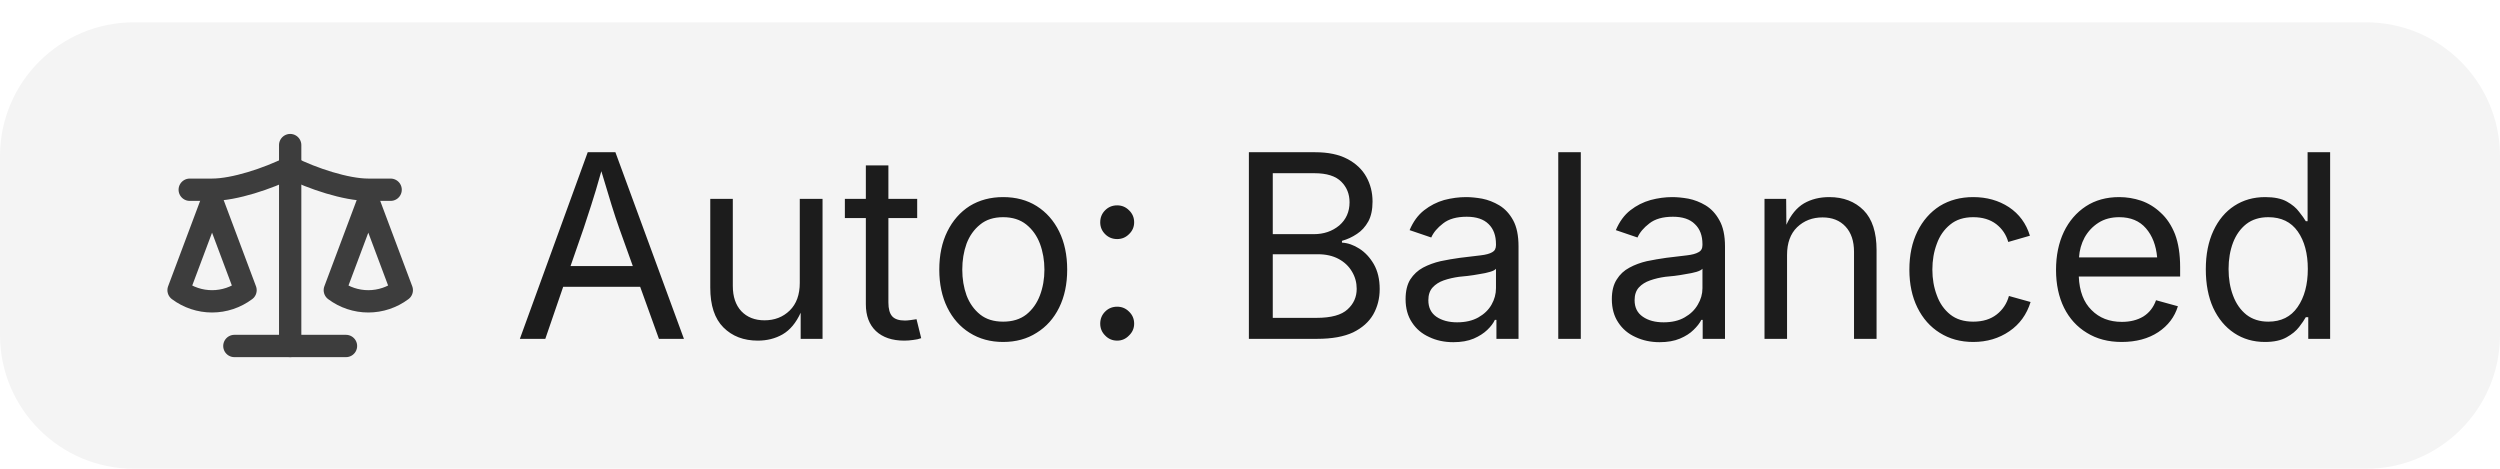
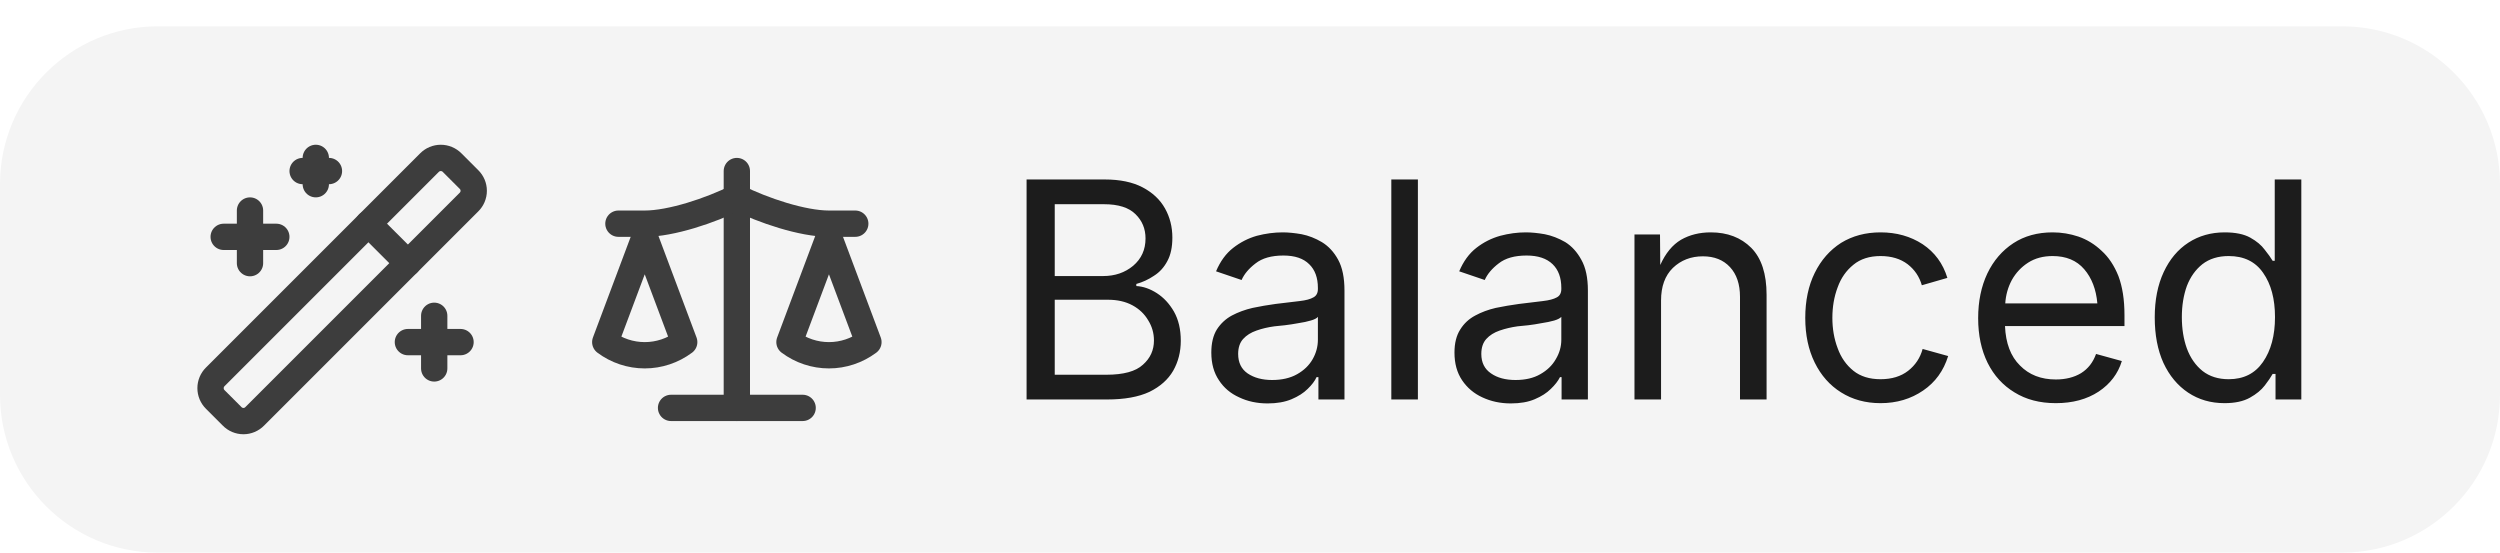
- <svg xmlns="http://www.w3.org/2000/svg" width="112" height="21" viewBox="0 0 112 21">
+ <svg xmlns="http://www.w3.org/2000/svg" width="95" height="21" viewBox="0 0 95 21">
  <g transform="translate(0 1)">
    <style>.f{fill:#f4f4f4}.t{fill:#1c1c1c}.d{fill:#c3c3c3}.i{stroke:#3d3d3d}.b{fill:#3d3d3d}@media (prefers-color-scheme:dark){.f{fill:#3d3d3d}.t{fill:#f4f4f4}.d{fill:#7d7d7d}.i{stroke:#dfdfdf}.b{fill:#dfdfdf}}</style>
-     <rect width="112" height="20" rx="6" class="f" />
+     <rect width="95" height="20" rx="6" class="f" />
    <g transform="translate(7 4) scale(0.5)" fill="none" class="i" stroke-width="2" stroke-linecap="round" stroke-linejoin="round">
+       <path d="m21.64 3.64-1.28-1.28a1.21 1.21 0 0 0-1.72 0L2.36 18.64a1.21 1.21 0 0 0 0 1.72l1.28 1.28a1.2 1.2 0 0 0 1.72 0L21.64 5.36a1.2 1.2 0 0 0 0-1.72" />
+       <path d="m14 7 3 3" />
+       <path d="M5 6v4" />
+       <path d="M19 14v4" />
+       <path d="M10 2v2" />
+       <path d="M7 8H3" />
+       <path d="M21 16h-4" />
+       <path d="M11 3H9" />
+     </g>
+     <g transform="translate(22 4) scale(0.5)" fill="none" class="i" stroke-width="2" stroke-linecap="round" stroke-linejoin="round">
      <path d="m16 16 3-8 3 8c-.87.65-1.92 1-3 1s-2.13-.35-3-1Z" />
      <path d="m2 16 3-8 3 8c-.87.65-1.92 1-3 1s-2.13-.35-3-1Z" />
      <path d="M7 21h10" />
      <path d="M12 3v18" />
      <path d="M3 7h2c2 0 5-1 7-2 2 1 5 2 7 2h2" />
    </g>
-     <path d="M23.29 14.18 26.33 5.82H27.57L30.64 14.18H29.52L28.68 11.85H25.23L24.43 14.18ZM25.56 10.92H28.35L27.74 9.22Q27.59 8.8 27.4 8.19Q27.21 7.58 26.94 6.67Q26.68 7.6 26.48 8.21Q26.28 8.83 26.15 9.22ZM33.95 14.26Q33 14.26 32.41 13.67Q31.82 13.08 31.82 11.89V7.91H32.83V11.81Q32.83 12.53 33.21 12.94Q33.6 13.35 34.25 13.35Q34.93 13.35 35.38 12.91Q35.83 12.47 35.83 11.67V7.91H36.85V14.18H35.87V13.01Q35.56 13.69 35.06 13.98Q34.57 14.26 33.95 14.26ZM41.09 7.91V8.77H39.8V12.55Q39.8 12.98 39.97 13.17Q40.14 13.36 40.54 13.36Q40.64 13.36 40.79 13.34Q40.94 13.32 41.06 13.3L41.27 14.15Q41.11 14.21 40.91 14.23Q40.71 14.26 40.51 14.26Q39.7 14.26 39.24 13.83Q38.79 13.4 38.79 12.63V8.77H37.85V7.91H38.79V6.41H39.8V7.91ZM44.94 14.32Q44.09 14.32 43.44 13.91Q42.8 13.51 42.44 12.78Q42.08 12.05 42.08 11.08Q42.08 10.1 42.44 9.37Q42.8 8.64 43.44 8.23Q44.09 7.83 44.94 7.83Q45.8 7.83 46.44 8.23Q47.09 8.64 47.45 9.37Q47.81 10.1 47.81 11.08Q47.81 12.05 47.45 12.78Q47.09 13.51 46.44 13.91Q45.8 14.32 44.94 14.32ZM44.94 13.41Q45.57 13.41 45.98 13.09Q46.39 12.76 46.59 12.23Q46.79 11.7 46.79 11.08Q46.79 10.46 46.59 9.92Q46.39 9.39 45.98 9.06Q45.57 8.73 44.94 8.73Q44.31 8.73 43.91 9.06Q43.5 9.39 43.3 9.92Q43.11 10.45 43.11 11.08Q43.11 11.7 43.3 12.23Q43.5 12.76 43.91 13.09Q44.31 13.41 44.94 13.41ZM50.05 14.26Q49.73 14.26 49.51 14.03Q49.29 13.81 49.29 13.5Q49.29 13.18 49.51 12.96Q49.73 12.74 50.05 12.74Q50.36 12.74 50.58 12.96Q50.81 13.18 50.81 13.5Q50.81 13.81 50.58 14.03Q50.36 14.26 50.05 14.26ZM50.05 9.71Q49.73 9.71 49.51 9.49Q49.29 9.27 49.29 8.96Q49.29 8.64 49.51 8.42Q49.73 8.2 50.05 8.2Q50.36 8.2 50.58 8.42Q50.81 8.64 50.81 8.96Q50.81 9.27 50.58 9.49Q50.36 9.71 50.05 9.71ZM55.95 14.18V5.82H58.92Q59.79 5.82 60.36 6.12Q60.93 6.42 61.21 6.92Q61.49 7.42 61.49 8.03Q61.49 8.57 61.3 8.92Q61.1 9.28 60.79 9.48Q60.48 9.69 60.12 9.79V9.87Q60.51 9.89 60.9 10.14Q61.29 10.39 61.55 10.84Q61.81 11.3 61.81 11.95Q61.81 12.58 61.52 13.09Q61.23 13.59 60.62 13.89Q60 14.18 59.01 14.18ZM57.02 13.24H58.98Q59.96 13.24 60.37 12.86Q60.78 12.49 60.78 11.94Q60.78 11.52 60.57 11.17Q60.36 10.81 59.97 10.6Q59.58 10.39 59.04 10.39H57.02ZM57.02 9.49H58.86Q59.53 9.49 60 9.1Q60.46 8.7 60.46 8.06Q60.46 7.51 60.09 7.14Q59.71 6.76 58.89 6.76H57.02ZM65.11 14.33Q64.51 14.33 64.03 14.1Q63.54 13.88 63.26 13.45Q62.97 13.02 62.97 12.4Q62.97 11.86 63.18 11.52Q63.4 11.18 63.75 10.99Q64.11 10.8 64.54 10.7Q64.97 10.61 65.41 10.55Q65.97 10.48 66.33 10.44Q66.68 10.4 66.85 10.3Q67.02 10.21 67.02 9.98V9.94Q67.02 9.36 66.69 9.04Q66.36 8.71 65.71 8.71Q65.03 8.71 64.65 9.01Q64.27 9.3 64.12 9.64L63.15 9.31Q63.39 8.74 63.8 8.42Q64.21 8.1 64.7 7.96Q65.2 7.83 65.68 7.83Q66 7.83 66.4 7.9Q66.8 7.98 67.17 8.2Q67.55 8.43 67.79 8.87Q68.03 9.31 68.03 10.04V14.18H67.04V13.33H66.97Q66.87 13.55 66.63 13.78Q66.39 14.01 66.02 14.17Q65.64 14.33 65.11 14.33ZM65.28 13.44Q65.84 13.44 66.23 13.22Q66.62 13 66.82 12.65Q67.02 12.3 67.02 11.91V11.04Q66.96 11.12 66.75 11.18Q66.55 11.24 66.28 11.28Q66.01 11.33 65.76 11.36Q65.51 11.39 65.37 11.4Q65 11.45 64.68 11.56Q64.37 11.67 64.18 11.88Q63.99 12.09 63.99 12.45Q63.99 12.94 64.35 13.19Q64.72 13.44 65.28 13.44ZM70.82 5.82V14.18H69.81V5.82ZM74.35 14.33Q73.76 14.33 73.27 14.1Q72.78 13.88 72.5 13.45Q72.21 13.02 72.21 12.4Q72.21 11.86 72.43 11.52Q72.64 11.18 73 10.99Q73.35 10.8 73.78 10.7Q74.22 10.61 74.65 10.55Q75.22 10.48 75.57 10.44Q75.92 10.4 76.09 10.3Q76.27 10.21 76.27 9.98V9.94Q76.27 9.36 75.93 9.04Q75.6 8.71 74.95 8.71Q74.27 8.71 73.89 9.01Q73.51 9.3 73.36 9.64L72.39 9.31Q72.63 8.74 73.04 8.42Q73.45 8.1 73.95 7.96Q74.44 7.83 74.92 7.83Q75.24 7.83 75.64 7.9Q76.04 7.98 76.41 8.2Q76.79 8.43 77.03 8.87Q77.28 9.31 77.28 10.04V14.18H76.28V13.33H76.22Q76.11 13.55 75.87 13.78Q75.64 14.01 75.26 14.17Q74.88 14.33 74.35 14.33ZM74.53 13.44Q75.09 13.44 75.47 13.22Q75.86 13 76.06 12.65Q76.27 12.3 76.27 11.91V11.04Q76.2 11.12 76 11.18Q75.79 11.24 75.52 11.28Q75.26 11.33 75.01 11.36Q74.76 11.39 74.61 11.4Q74.24 11.45 73.93 11.56Q73.61 11.67 73.42 11.88Q73.23 12.09 73.23 12.45Q73.23 12.94 73.6 13.19Q73.96 13.44 74.53 13.44ZM80.06 10.42V14.18H79.05V7.91H80.02L80.03 9.07Q80.33 8.4 80.82 8.11Q81.31 7.83 81.95 7.83Q82.9 7.83 83.49 8.42Q84.07 9.01 84.07 10.2V14.18H83.06V10.28Q83.06 9.56 82.68 9.15Q82.3 8.74 81.65 8.74Q80.97 8.74 80.51 9.18Q80.06 9.62 80.06 10.42ZM88.4 14.32Q87.55 14.32 86.9 13.91Q86.26 13.51 85.9 12.78Q85.54 12.05 85.54 11.08Q85.54 10.1 85.9 9.37Q86.26 8.64 86.9 8.23Q87.55 7.83 88.4 7.83Q89.31 7.83 90 8.28Q90.69 8.74 90.94 9.56L89.97 9.84Q89.83 9.35 89.43 9.04Q89.02 8.73 88.4 8.73Q87.77 8.73 87.37 9.06Q86.96 9.39 86.77 9.92Q86.57 10.45 86.57 11.08Q86.57 11.7 86.77 12.23Q86.96 12.76 87.37 13.09Q87.77 13.41 88.4 13.41Q89.04 13.41 89.45 13.09Q89.86 12.77 90 12.26L90.97 12.53Q90.71 13.37 90.02 13.84Q89.32 14.32 88.4 14.32ZM95.05 14.32Q94.15 14.32 93.49 13.91Q92.83 13.51 92.47 12.79Q92.11 12.06 92.11 11.09Q92.11 10.13 92.46 9.39Q92.81 8.66 93.45 8.24Q94.08 7.83 94.94 7.83Q95.44 7.83 95.92 7.99Q96.41 8.16 96.8 8.53Q97.2 8.89 97.44 9.49Q97.67 10.1 97.67 10.97V11.39H93.13Q93.17 12.37 93.7 12.89Q94.22 13.42 95.06 13.42Q95.62 13.42 96.02 13.18Q96.42 12.93 96.59 12.45L97.57 12.72Q97.35 13.44 96.69 13.88Q96.02 14.32 95.05 14.32ZM93.14 10.53H96.64Q96.57 9.73 96.14 9.23Q95.71 8.73 94.94 8.73Q94.4 8.73 94.01 8.98Q93.62 9.23 93.39 9.64Q93.17 10.05 93.14 10.53ZM101.47 14.32Q100.69 14.32 100.09 13.92Q99.49 13.52 99.15 12.79Q98.82 12.06 98.82 11.06Q98.82 10.07 99.16 9.34Q99.5 8.61 100.1 8.22Q100.7 7.83 101.48 7.83Q102.09 7.83 102.45 8.03Q102.81 8.23 103 8.49Q103.2 8.74 103.3 8.91H103.38V5.82H104.39V14.18H103.41V13.21H103.3Q103.2 13.39 103 13.65Q102.8 13.91 102.44 14.11Q102.07 14.32 101.47 14.32ZM101.62 13.41Q102.48 13.41 102.93 12.76Q103.39 12.1 103.39 11.05Q103.39 10.01 102.94 9.37Q102.49 8.73 101.62 8.73Q101.03 8.73 100.63 9.04Q100.24 9.35 100.04 9.87Q99.84 10.4 99.84 11.05Q99.84 11.71 100.04 12.24Q100.24 12.78 100.64 13.1Q101.04 13.41 101.62 13.41Z" class="t" />
+     <path d="M39.01 14.18V5.82H41.98Q42.85 5.82 43.42 6.12Q43.99 6.42 44.27 6.92Q44.55 7.42 44.55 8.03Q44.55 8.57 44.36 8.92Q44.17 9.28 43.85 9.48Q43.54 9.69 43.18 9.79V9.87Q43.57 9.89 43.96 10.14Q44.35 10.39 44.61 10.84Q44.87 11.3 44.87 11.95Q44.87 12.58 44.58 13.09Q44.29 13.59 43.68 13.89Q43.06 14.18 42.07 14.18ZM40.08 13.24H42.04Q43.02 13.24 43.43 12.86Q43.85 12.49 43.85 11.94Q43.85 11.52 43.63 11.17Q43.42 10.81 43.03 10.6Q42.64 10.39 42.1 10.39H40.08ZM40.08 9.49H41.92Q42.59 9.49 43.06 9.1Q43.53 8.7 43.53 8.06Q43.53 7.51 43.15 7.14Q42.77 6.76 41.95 6.76H40.08ZM48.17 14.33Q47.57 14.33 47.09 14.1Q46.6 13.88 46.32 13.45Q46.03 13.02 46.03 12.4Q46.03 11.86 46.24 11.52Q46.46 11.18 46.81 10.99Q47.17 10.8 47.6 10.7Q48.03 10.61 48.47 10.55Q49.03 10.48 49.39 10.44Q49.74 10.4 49.91 10.3Q50.08 10.21 50.08 9.98V9.94Q50.08 9.36 49.75 9.04Q49.42 8.71 48.77 8.71Q48.09 8.71 47.71 9.01Q47.33 9.3 47.18 9.64L46.21 9.31Q46.45 8.74 46.86 8.42Q47.27 8.1 47.76 7.96Q48.26 7.83 48.74 7.83Q49.06 7.83 49.46 7.9Q49.86 7.98 50.23 8.2Q50.61 8.43 50.85 8.87Q51.09 9.31 51.09 10.04V14.18H50.1V13.33H50.03Q49.93 13.55 49.69 13.78Q49.46 14.01 49.08 14.17Q48.7 14.33 48.17 14.33ZM48.34 13.44Q48.9 13.44 49.29 13.22Q49.68 13 49.88 12.65Q50.08 12.3 50.08 11.91V11.04Q50.02 11.12 49.81 11.18Q49.61 11.24 49.34 11.28Q49.07 11.33 48.82 11.36Q48.57 11.39 48.43 11.4Q48.06 11.45 47.75 11.56Q47.43 11.67 47.24 11.88Q47.05 12.09 47.05 12.45Q47.05 12.94 47.41 13.19Q47.78 13.44 48.34 13.44ZM53.88 5.82V14.18H52.87V5.82ZM57.41 14.33Q56.82 14.33 56.33 14.1Q55.85 13.88 55.56 13.45Q55.27 13.02 55.27 12.4Q55.27 11.86 55.49 11.52Q55.7 11.18 56.06 10.99Q56.41 10.8 56.84 10.7Q57.28 10.61 57.72 10.55Q58.28 10.48 58.63 10.44Q58.98 10.4 59.16 10.3Q59.33 10.21 59.33 9.98V9.94Q59.33 9.36 59 9.04Q58.66 8.71 58.01 8.71Q57.33 8.71 56.95 9.01Q56.57 9.3 56.42 9.64L55.45 9.31Q55.69 8.74 56.1 8.42Q56.51 8.1 57.01 7.96Q57.5 7.83 57.98 7.83Q58.3 7.83 58.7 7.9Q59.1 7.98 59.48 8.2Q59.85 8.43 60.09 8.87Q60.34 9.31 60.34 10.04V14.18H59.34V13.33H59.28Q59.17 13.55 58.93 13.78Q58.7 14.01 58.32 14.17Q57.95 14.33 57.41 14.33ZM57.59 13.44Q58.15 13.44 58.53 13.22Q58.92 13 59.12 12.65Q59.33 12.3 59.33 11.91V11.04Q59.26 11.12 59.06 11.18Q58.85 11.24 58.58 11.28Q58.32 11.33 58.07 11.36Q57.82 11.39 57.67 11.4Q57.31 11.45 56.99 11.56Q56.67 11.67 56.48 11.88Q56.29 12.09 56.29 12.45Q56.29 12.94 56.66 13.19Q57.02 13.44 57.59 13.44ZM63.12 10.42V14.18H62.11V7.91H63.08L63.09 9.07Q63.39 8.4 63.88 8.11Q64.37 7.83 65.01 7.83Q65.96 7.83 66.55 8.42Q67.13 9.01 67.13 10.2V14.18H66.12V10.28Q66.12 9.56 65.74 9.15Q65.36 8.74 64.71 8.74Q64.03 8.74 63.57 9.18Q63.12 9.62 63.12 10.42ZM71.46 14.32Q70.61 14.32 69.96 13.91Q69.32 13.51 68.96 12.78Q68.6 12.05 68.6 11.08Q68.6 10.1 68.96 9.37Q69.32 8.64 69.96 8.23Q70.61 7.83 71.46 7.83Q72.37 7.83 73.06 8.28Q73.75 8.74 74 9.56L73.03 9.84Q72.89 9.35 72.49 9.04Q72.08 8.73 71.46 8.73Q70.83 8.73 70.43 9.06Q70.02 9.39 69.83 9.92Q69.63 10.45 69.63 11.08Q69.63 11.7 69.83 12.23Q70.02 12.76 70.43 13.09Q70.83 13.41 71.46 13.41Q72.1 13.41 72.51 13.09Q72.92 12.77 73.06 12.26L74.03 12.53Q73.77 13.37 73.08 13.84Q72.38 14.32 71.46 14.32ZM78.12 14.32Q77.21 14.32 76.55 13.91Q75.89 13.51 75.53 12.79Q75.17 12.06 75.17 11.09Q75.17 10.13 75.52 9.39Q75.87 8.66 76.51 8.24Q77.14 7.83 78 7.83Q78.5 7.83 78.98 7.99Q79.47 8.16 79.86 8.53Q80.26 8.89 80.5 9.49Q80.73 10.1 80.73 10.97V11.39H76.19Q76.23 12.37 76.76 12.89Q77.28 13.42 78.12 13.42Q78.68 13.42 79.08 13.18Q79.48 12.93 79.65 12.45L80.63 12.72Q80.41 13.44 79.75 13.88Q79.08 14.32 78.12 14.32ZM76.2 10.53H79.7Q79.63 9.73 79.2 9.23Q78.77 8.73 78 8.73Q77.46 8.73 77.07 8.98Q76.68 9.23 76.45 9.64Q76.23 10.05 76.2 10.53ZM84.53 14.32Q83.75 14.32 83.15 13.92Q82.55 13.52 82.21 12.79Q81.88 12.06 81.88 11.06Q81.88 10.07 82.22 9.34Q82.56 8.61 83.16 8.22Q83.76 7.83 84.54 7.83Q85.15 7.83 85.51 8.03Q85.87 8.23 86.06 8.49Q86.26 8.74 86.36 8.91H86.44V5.82H87.45V14.18H86.47V13.21H86.36Q86.26 13.39 86.06 13.65Q85.86 13.91 85.5 14.11Q85.13 14.32 84.53 14.32ZM84.69 13.41Q85.54 13.41 85.99 12.76Q86.45 12.1 86.45 11.05Q86.45 10.01 86 9.37Q85.56 8.73 84.69 8.73Q84.09 8.73 83.69 9.04Q83.3 9.35 83.1 9.87Q82.91 10.4 82.91 11.05Q82.91 11.71 83.1 12.24Q83.3 12.78 83.7 13.1Q84.1 13.41 84.69 13.41Z" class="t" />
  </g>
</svg>
